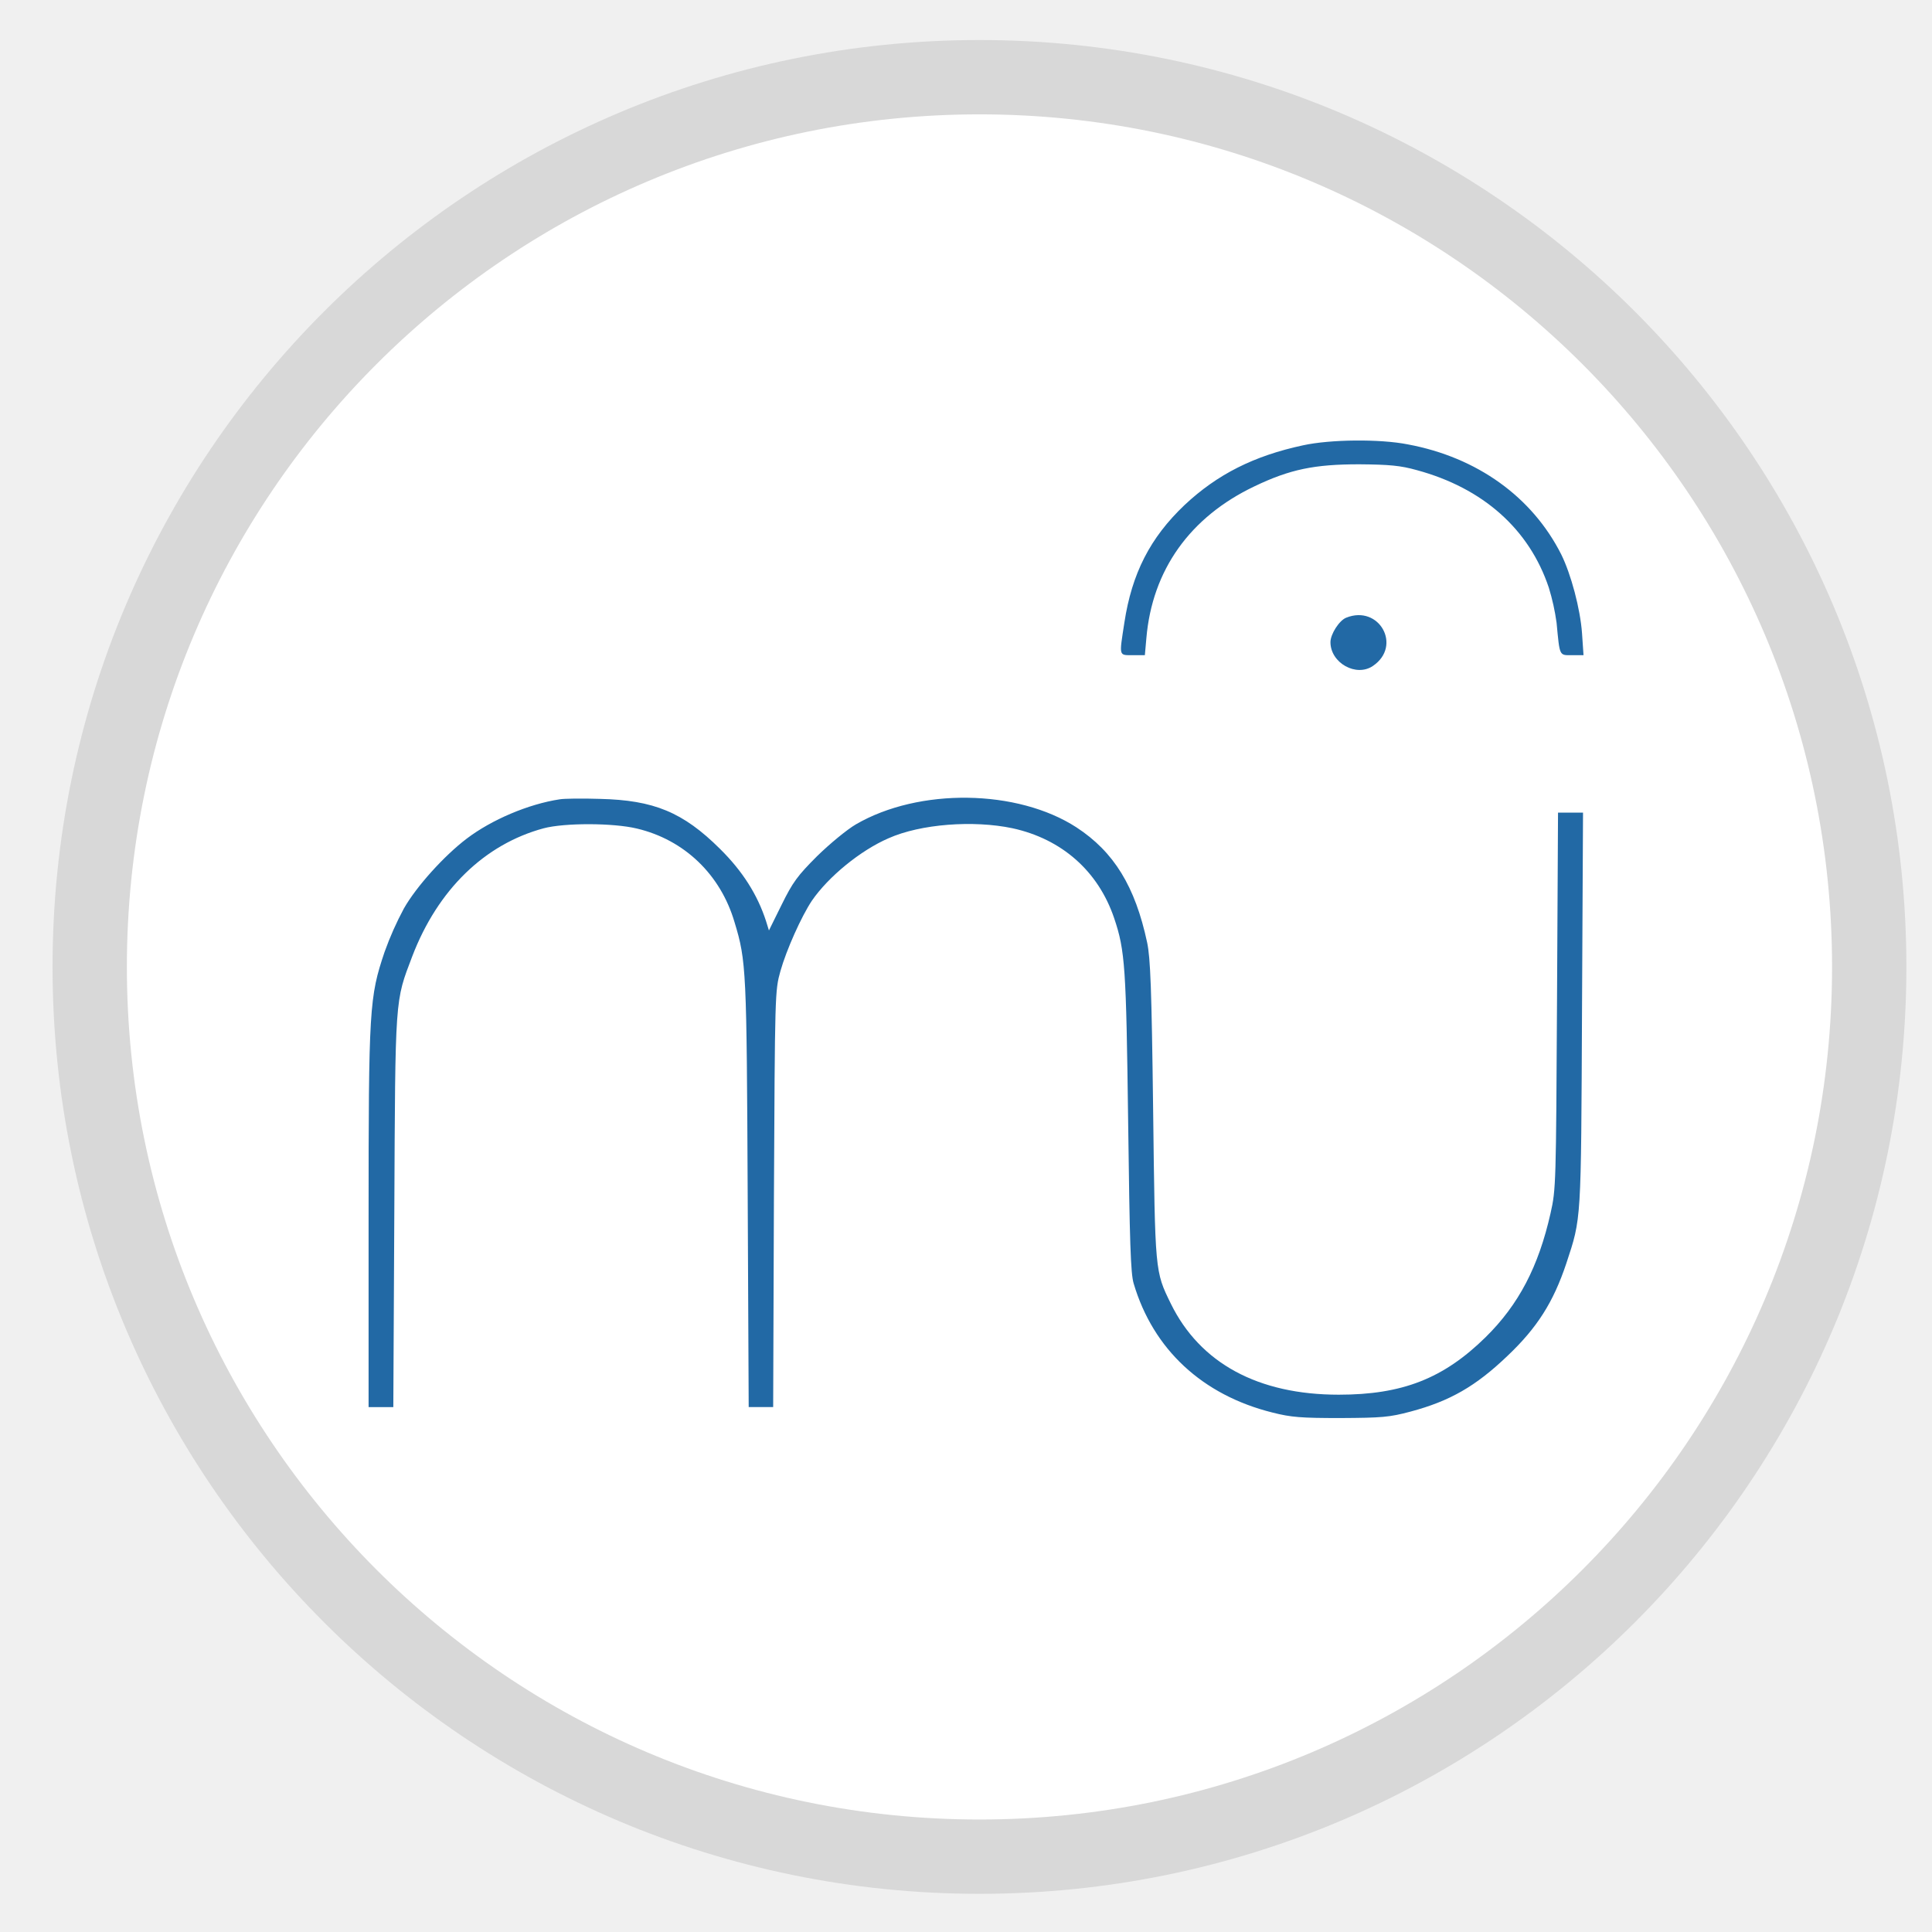
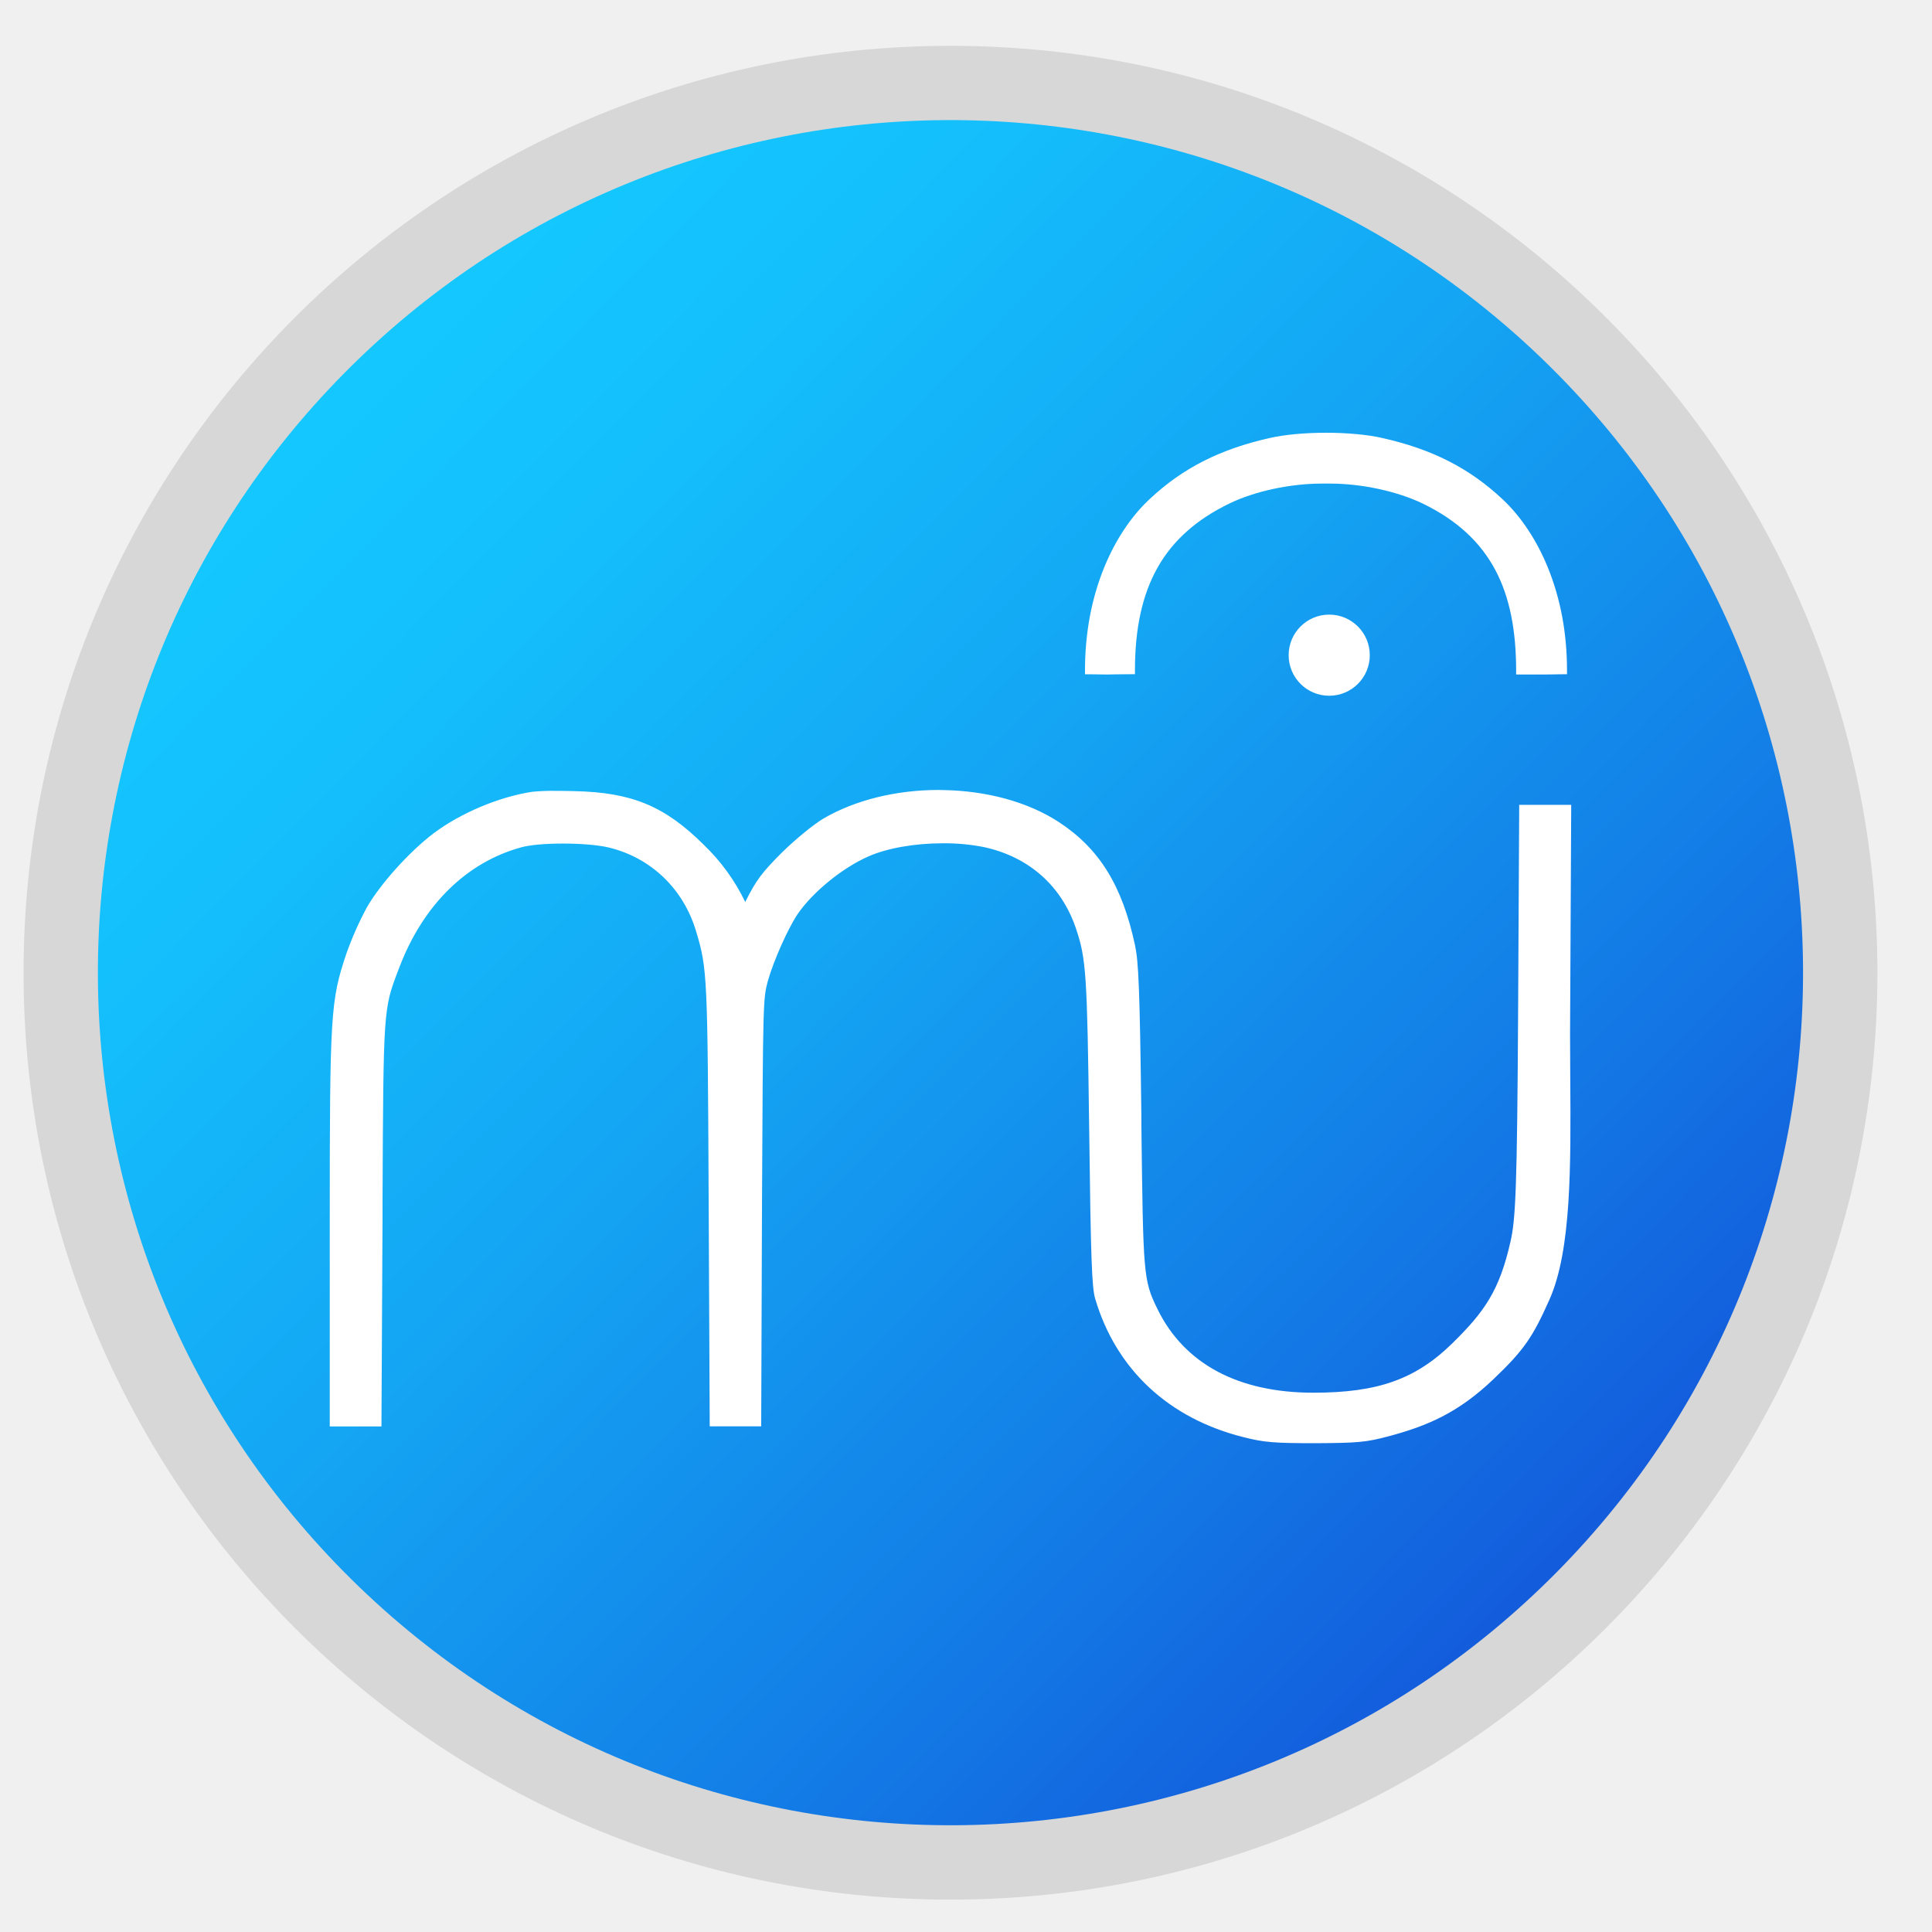
- <svg xmlns="http://www.w3.org/2000/svg" id="Musescore_Icon" data-name="Musescore Icon" viewBox="0 0 1000 1000">
+ <svg xmlns="http://www.w3.org/2000/svg" xmlns:xlink="http://www.w3.org/1999/xlink" viewBox="0 0 1000 1000">
  <defs>
    <style>
      .cls-1 {
-         fill: #d8d8d8;
+         fill: url("#linear-gradient");
      }
      .cls-2 {
+         clip-path: url("#clip-path");
+       }
+       .cls-3 {
+         stroke-miterlimit: 10;
+         stroke-width: 1.47px;
+         fill: url("#linear-gradient-3");
+         stroke: url("#linear-gradient-4");
+       }
+       .cls-4 {
+         fill: #d7d7d7;
+       }
+       .cls-5 {
+         fill: url("#linear-gradient-5");
+       }
+       .cls-6 {
        fill: #fff;
      }
-       .cls-3 {
-         fill: #2269a5;
-       }
    </style>
+     <linearGradient id="linear-gradient" x1="1039" y1="500" x2="2001" y2="500" gradientUnits="userSpaceOnUse">
+       <stop offset="0" stop-color="#14c8ff" />
+       <stop offset="0.16" stop-color="#14bffc" />
+       <stop offset="0.42" stop-color="#14a7f4" />
+       <stop offset="0.75" stop-color="#137fe7" />
+       <stop offset="1" stop-color="#135cdc" />
+     </linearGradient>
+     <clipPath id="clip-path">
+       <rect id="Inner-Rectangle_Mask" data-name="Inner-Rectangle Mask" class="cls-1" x="1039" y="19" width="962" height="962" />
+     </clipPath>
+     <linearGradient id="linear-gradient-3" x1="-2036" y1="1000.5" x2="-2034.84" y2="1000.5" gradientTransform="matrix(859.52, 859.52, 872.47, -872.47, 878094.43, 2622895.01)" xlink:href="#linear-gradient" />
+     <linearGradient id="linear-gradient-4" x1="1509.84" y1="-61.74" x2="1509.84" y2="1082.74" gradientTransform="matrix(0.87, 0.87, -0.88, 0.88, 653.32, -1268.82)" gradientUnits="userSpaceOnUse">
+       <stop offset="0" stop-color="#fff" />
+       <stop offset="1" stop-color="#fff" />
+     </linearGradient>
+     <linearGradient id="linear-gradient-5" x1="50.67" y1="503.48" x2="933.26" y2="503.48" gradientTransform="translate(995.45 11.52) rotate(90)" xlink:href="#linear-gradient" />
  </defs>
-   <ellipse id="Base" class="cls-1" cx="506.97" cy="500.48" rx="479.77" ry="479.76" />
-   <ellipse id="Inner-Circle" class="cls-2" cx="506.97" cy="500.48" rx="441.3" ry="441.29" />
-   <g id="Logo">
-     <path id="fermata-arch" class="cls-3" d="M674.42,230.5c-25.34,5.43-44.35,15-61.29,30.9-17.84,16.94-27.28,35.43-31.16,60.9-2.72,17.71-3,16.81,4.4,16.81h6.21l.78-8.79c3-35.17,22.5-62.71,56-78.62,18.36-8.79,31-11.38,54.18-11.38,15.65.13,21.33.65,29.74,3,34.39,9.31,58.32,30.64,68.4,60.9a115,115,0,0,1,4,18.1c1.68,17.59,1.29,16.81,8,16.81h5.95l-.78-11.38c-.91-12.67-5.69-30.52-10.73-40.73-15-29.74-43.45-50.3-79.39-57C714.24,227.14,688.51,227.4,674.42,230.5Z" />
-     <path id="fermata-dot" class="cls-3" d="M696.79,319.72c-3.62,1.42-8.15,8.53-8.15,12.67,0,10.73,13.32,18.23,22,12.28C725.88,334.33,713.85,312.86,696.79,319.72Z" />
-     <path id="mu" class="cls-3" d="M289.74,413.72c-16.29,2.46-35.3,10.6-48.1,20.3-11.77,8.92-26.12,24.83-32.58,36.2a163.8,163.8,0,0,0-10,22.5c-7.89,23.4-8.28,29.09-8.28,137.84v97.75h12.8l.52-101.24c.52-112.1.26-108.35,9.31-132.15,13.19-34.39,37.37-57.93,68-66.2,10.73-2.84,35.82-2.84,48.23.13,24.57,5.82,43.32,23.79,50.56,48.49C386.33,497.51,386.46,502,387,618l.52,110.29h12.67l.39-107.71c.52-106.8.52-107.71,3.36-117.92,3.1-11,10.86-28.32,16.29-36.46,8.53-12.41,25.08-26,39.7-32.33,16.55-7.37,43.83-9.44,64.13-5.17,25.47,5.56,44.35,22.11,52.63,46.55,5.69,16.81,6.21,25.47,7.24,105.64.78,62.19,1.29,78.23,2.84,83.4,10.09,34.14,35.56,57.8,71.89,66.85,9.7,2.46,14.74,2.84,35.17,2.84,21.46-.13,25.21-.39,36.33-3.36,20.3-5.43,33.62-13.06,50-28.71C795.7,687.19,804,674,810.7,654c7.89-23.92,7.63-20.69,8.15-131.63l.52-101.76H806.43l-.52,97.24c-.52,94.78-.52,97.75-3.36,110.17-6.21,27.54-16.42,47.2-33.62,64.13-21.85,21.46-43.19,29.74-76,29.74-41.76,0-71.76-16.29-86.89-47.07-8.28-16.94-8.15-16-9.18-100.34-.78-63.23-1.42-78.62-3.1-86.63-6.21-29.09-17.2-46.94-36.59-59.61-30.52-19.78-81.46-20.56-114.17-1.55-4.65,2.72-13.58,10.09-20.17,16.55-10.09,10.09-12.54,13.45-18.23,25L398,481.6l-1.55-5c-4.4-13.45-12-25.6-23.79-37.24-19.14-19-34.26-25.21-62.19-25.86C301.25,413.2,291.94,413.33,289.74,413.72Z" />
+   <g id="musescore-icon-square">
+     <g id="Inner-Rectangle">
+       <rect id="Inner-Rectangle_Mask-2" data-name="Inner-Rectangle Mask" class="cls-1" x="1039" y="19" width="962" height="962" />
+       <g class="cls-2">
+         <path id="Gradiant" class="cls-3" d="M1532.57-497.43l979.36,979.36a11.5,11.5,0,0,1-.12,16.26l-994.12,994.12a11.5,11.5,0,0,1-16.26.12L522.07,513.07a11.5,11.5,0,0,1,.12-16.26l994.12-994.12A11.5,11.5,0,0,1,1532.57-497.43Z" />
+       </g>
+     </g>
+   </g>
+   <g id="musescore-icon-round">
+     <ellipse id="Base" class="cls-4" cx="491.97" cy="503.48" rx="479.77" ry="479.76" />
+     <ellipse id="Inner-Circle" class="cls-5" cx="491.97" cy="503.48" rx="441.29" ry="441.3" transform="translate(-211.96 499.25) rotate(-45.32)" />
+     <g id="icon">
+       <path class="cls-6" d="M680.7,746c-21,0-26.51-.45-36.67-3-38.43-9.57-65.48-34.77-76.17-71-1.71-5.7-2.26-21.33-3.09-88-1-80.15-1.55-87.91-6.92-103.79-7.56-22.34-24.69-37.47-48.22-42.61a106.89,106.89,0,0,0-21.54-2.06c-14.71,0-29.24,2.56-38.87,6.85C435.66,448.24,420,461,412,472.61c-5.14,7.71-12.51,24.25-15.46,34.69-2.59,9.32-2.62,10.4-3.13,115.82L393,737.31H368.38L367.84,621c-.52-115.93-.7-119.83-6.47-139-6.6-22.5-23.87-39.09-46.2-44.38-5.42-1.3-14.31-2.07-23.79-2.07-9,0-17,.71-21.52,1.91-28.74,7.76-51.46,30-63.95,62.55l-.71,1.86c-7.71,20.19-7.71,20.19-8.16,119.55l0,8.61-.55,107.21H171.68V633.56c0-108.93.4-115.46,8.59-139.75a171,171,0,0,1,10.4-23.51c6.79-12,21.81-28.67,34.2-38.06,13.79-10.44,33.72-18.86,50.78-21.44a109,109,0,0,1,12.09-.47c3.17,0,6.53,0,9.71.14,29.45.68,46.16,7.65,66.25,27.6,9.84,9.73,17,19.92,22,31.11l.32-.66c6-12.21,8.75-15.93,19.38-26.56,7.2-7.06,16.39-14.57,21.39-17.49,16.21-9.42,37.19-14.6,59.08-14.6h1.94c22.62.32,43.73,6.1,59.44,16.29,20.91,13.66,32.63,32.62,39.2,63.39,1.75,8.33,2.42,21.53,3.24,87.81l.06,4.8c1,77.55,1,80.58,8.32,95.59l.19.39c14.05,28.59,42.24,43.7,81.5,43.7,33.78,0,53.51-7.05,72.82-26,16.56-16.31,24.41-27.28,30.22-53,2.66-11.61,3.45-27.9,4-120.36l.56-104.85h24.93l-.59,117.6c0,7.42.05,15,.1,22.35.32,46,.62,89.5-10.74,114.88-8.38,18.72-12.65,25.49-28.85,40.88-18,17.14-33.86,23.86-53.62,29.15-11.9,3.18-16.24,3.44-37.85,3.57Z" />
+       <path class="cls-6" d="M485.88,410.87h1.92c22.44.32,43.36,6,58.91,16.13,20.67,13.5,32.26,32.27,38.76,62.76,1.73,8.26,2.4,21.42,3.21,87.61l0,3.62c1,78.91,1,81.91,8.44,97.2l.19.39c14.23,29,42.73,44.26,82.4,44.26,31.45,0,52.79-5.94,73.53-26.31,16.31-16.06,24.5-27,30.49-53.54,2.71-11.82,3.48-28.54,4-120.58l.55-103.85h22.93l-.59,116.59c0,52.5,2.58,107.5-10.55,136.84-8.43,18.83-12.74,25.47-28.62,40.56-17,16.16-32.11,23.27-53.19,28.91-11.79,3.15-16.1,3.4-37.6,3.53-20.92,0-26.36-.45-36.43-3-38.07-9.48-64.87-34.44-75.46-70.28-1.73-5.76-2.24-23-3-87.75-1-80.3-1.56-88.09-7-104.1-7.68-22.69-25.07-38.05-49-43.27a107.52,107.52,0,0,0-21.75-2.08c-14.44,0-29.19,2.44-39.28,6.93-13.71,5.94-29.5,18.8-37.61,30.59-5.17,7.76-12.63,24.47-15.6,35-2.63,9.45-2.66,10.53-3.17,116.09L392,736.31H369.38L368.84,621c-.52-116.07-.7-120-6.51-139.26-6.7-22.86-24.24-39.69-46.92-45.07-5.83-1.4-15.06-2.1-24-2.1-8.56,0-16.89.64-21.78,1.94-29.06,7.85-52,30.28-64.63,63.16l-.71,1.86c-7.78,20.36-7.78,20.36-8.23,119.9l0,8.61-.54,106.22H172.68V633.56c0-108.77.4-115.28,8.54-139.43a169.75,169.75,0,0,1,10.33-23.34c6.74-11.86,21.63-28.43,33.93-37.75,13.67-10.35,33.42-18.69,50.33-21.25a101.3,101.3,0,0,1,11.94-.46c3.19,0,6.59,0,9.68.14,29.15.68,45.7,7.57,65.58,27.31,10.29,10.17,17.74,21,22.64,32.8l1.28-2.62c6-12.08,8.66-15.77,19.19-26.29,7.16-7,16.25-14.45,21.19-17.33,16.11-9.36,36.85-14.46,58.58-14.46m0-2c-22.07,0-43.23,5.23-59.58,14.74-5.06,3-14.34,10.54-21.58,17.64-10.37,10.37-13.29,14.23-19,25.61a102.87,102.87,0,0,0-21.33-29.49c-20.3-20.16-37.19-27.2-66.94-27.89-3.18-.09-6.55-.14-9.73-.14a109.17,109.17,0,0,0-12.27.48c-17.18,2.6-37.29,11.09-51.2,21.63-12.48,9.46-27.62,26.31-34.46,38.36a172.2,172.2,0,0,0-10.48,23.68c-8.24,24.45-8.64,31-8.64,140.08V738.31h26.77v-2L198,630.1l0-8.61c.45-99.18.45-99.18,8.1-119.2l.71-1.86c12.37-32.26,34.85-54.26,63.28-61.94,4.41-1.17,12.36-1.87,21.26-1.87,9.4,0,18.21.76,23.55,2,22,5.21,39,21.54,45.47,43.68,5.73,19,5.91,22.92,6.43,138.71l.54,115.27v2H394v-2l.41-113.18c.51-105.29.54-106.37,3.1-115.56,2.93-10.36,10.24-26.76,15.34-34.42,7.9-11.49,23.36-24.06,36.74-29.87,9.52-4.24,23.9-6.77,38.48-6.77a105.89,105.89,0,0,1,21.34,2c23.16,5.06,40,20,47.47,42,5.33,15.74,5.84,23.48,6.87,103.48.84,67.57,1.37,82.42,3.13,88.3,10.79,36.54,38.1,62,76.89,71.64C654,746.54,659.57,747,680.7,747c21.73-.13,26.09-.39,38.11-3.6,19.92-5.33,35.91-12.1,54.05-29.39,16.32-15.5,20.62-22.32,29.07-41.19,11.45-25.58,11.15-69.16,10.83-115.3-.05-7.34-.1-14.93-.1-22.36l.59-116.58v-2H786.33v2l-.55,103.85c-.5,92.37-1.29,108.62-3.93,120.14-5.75,25.52-13.54,36.4-29.95,52.56-19.1,18.76-38.64,25.73-72.12,25.73-38.86,0-66.73-14.92-80.6-43.14l-.19-.39c-7.24-14.81-7.27-17.83-8.22-95.16V581l0-3.62c-.82-66.37-1.49-79.6-3.26-88-6.63-31.06-18.48-50.21-39.63-64-15.87-10.29-37.17-16.13-60-16.45Z" />
+       <g id="fermata-dot">
+         <path class="cls-6" d="M688,358.62a19.5,19.5,0,1,1,19.5-19.5A19.52,19.52,0,0,1,688,358.62Z" />
+         <path class="cls-6" d="M688,321.12a18,18,0,1,1-18,18,18,18,0,0,1,18-18m0-3a21,21,0,1,0,21,21,21,21,0,0,0-21-21Z" />
+       </g>
+       <g id="fermata-arch">
+         <path class="cls-6" d="M785.67,348.11v-1c0-44-15.09-71-48.94-87.38-13.26-6.43-31.81-10.43-48.42-10.43l-2,0-2.06,0c-16.61,0-35.16,4-48.42,10.43C601.64,276.31,586.4,303.21,586.4,347v1h-1c-6.9,0-11.84.15-11.89.15h-.76c-1.42,0-3.44,0-5.3-.07-1.58,0-3-.05-3.92-.05h-1v-1c0-35.55,12.3-68.35,32.92-87.73,17.11-16.09,36.29-25.85,62.17-31.63C664.86,226,675.3,225,686.27,225s21.41,1,28.65,2.65c25.88,5.79,45.05,15.54,62.17,31.63C797.7,278.65,810,311.45,810,347v1h-1c-.88,0-2.34,0-3.92.05-1.86,0-3.87.07-5.3.07Z" />
+         <path class="cls-6" d="M686.27,226c10.41,0,20.94.9,28.43,2.62C740,234.26,759,243.6,776.4,260S809,306.66,809,347c-1.92,0-6.58.12-9.21.12H786.67c0-41.11-12.64-70.4-49.5-88.28-14.25-6.91-33-10.53-48.86-10.53l-2,0-2,0c-15.88,0-34.6,3.61-48.86,10.53-36.86,17.88-50,47-50,88.13-7,0-11.92.15-11.92.15h-.73c-2.63,0-7.29-.12-9.21-.12,0-40.34,15.16-70.6,32.6-87s36.43-25.74,61.7-31.39c7.48-1.72,18-2.6,28.43-2.62m0-2h0c-11,0-21.56,1-28.87,2.67-26.06,5.83-45.38,15.66-62.63,31.88-9.52,8.95-17.58,21.13-23.32,35.23-6.57,16.14-9.91,34.05-9.91,53.23v2h2c.87,0,2.34,0,3.9.05,1.82,0,3.88.07,5.31.07h.75c.09,0,5-.15,11.9-.15h2v-2c0-43.32,15.06-69.95,48.85-86.34,13.13-6.37,31.52-10.33,48-10.33l2,0h.08l2,0c16.47,0,34.85,4,48,10.33,17.56,8.52,29.89,19.83,37.68,34.56,7.2,13.62,10.69,30.6,10.69,51.92v2h15.12c1.43,0,3.5,0,5.31-.07,1.56,0,3-.05,3.9-.05h2v-2c0-19.18-3.33-37.09-9.91-53.23-5.74-14.1-13.81-26.28-23.32-35.23-17.25-16.22-36.57-26.05-62.64-31.88-7.3-1.67-17.82-2.65-28.86-2.67Z" />
+       </g>
+     </g>
  </g>
</svg>
